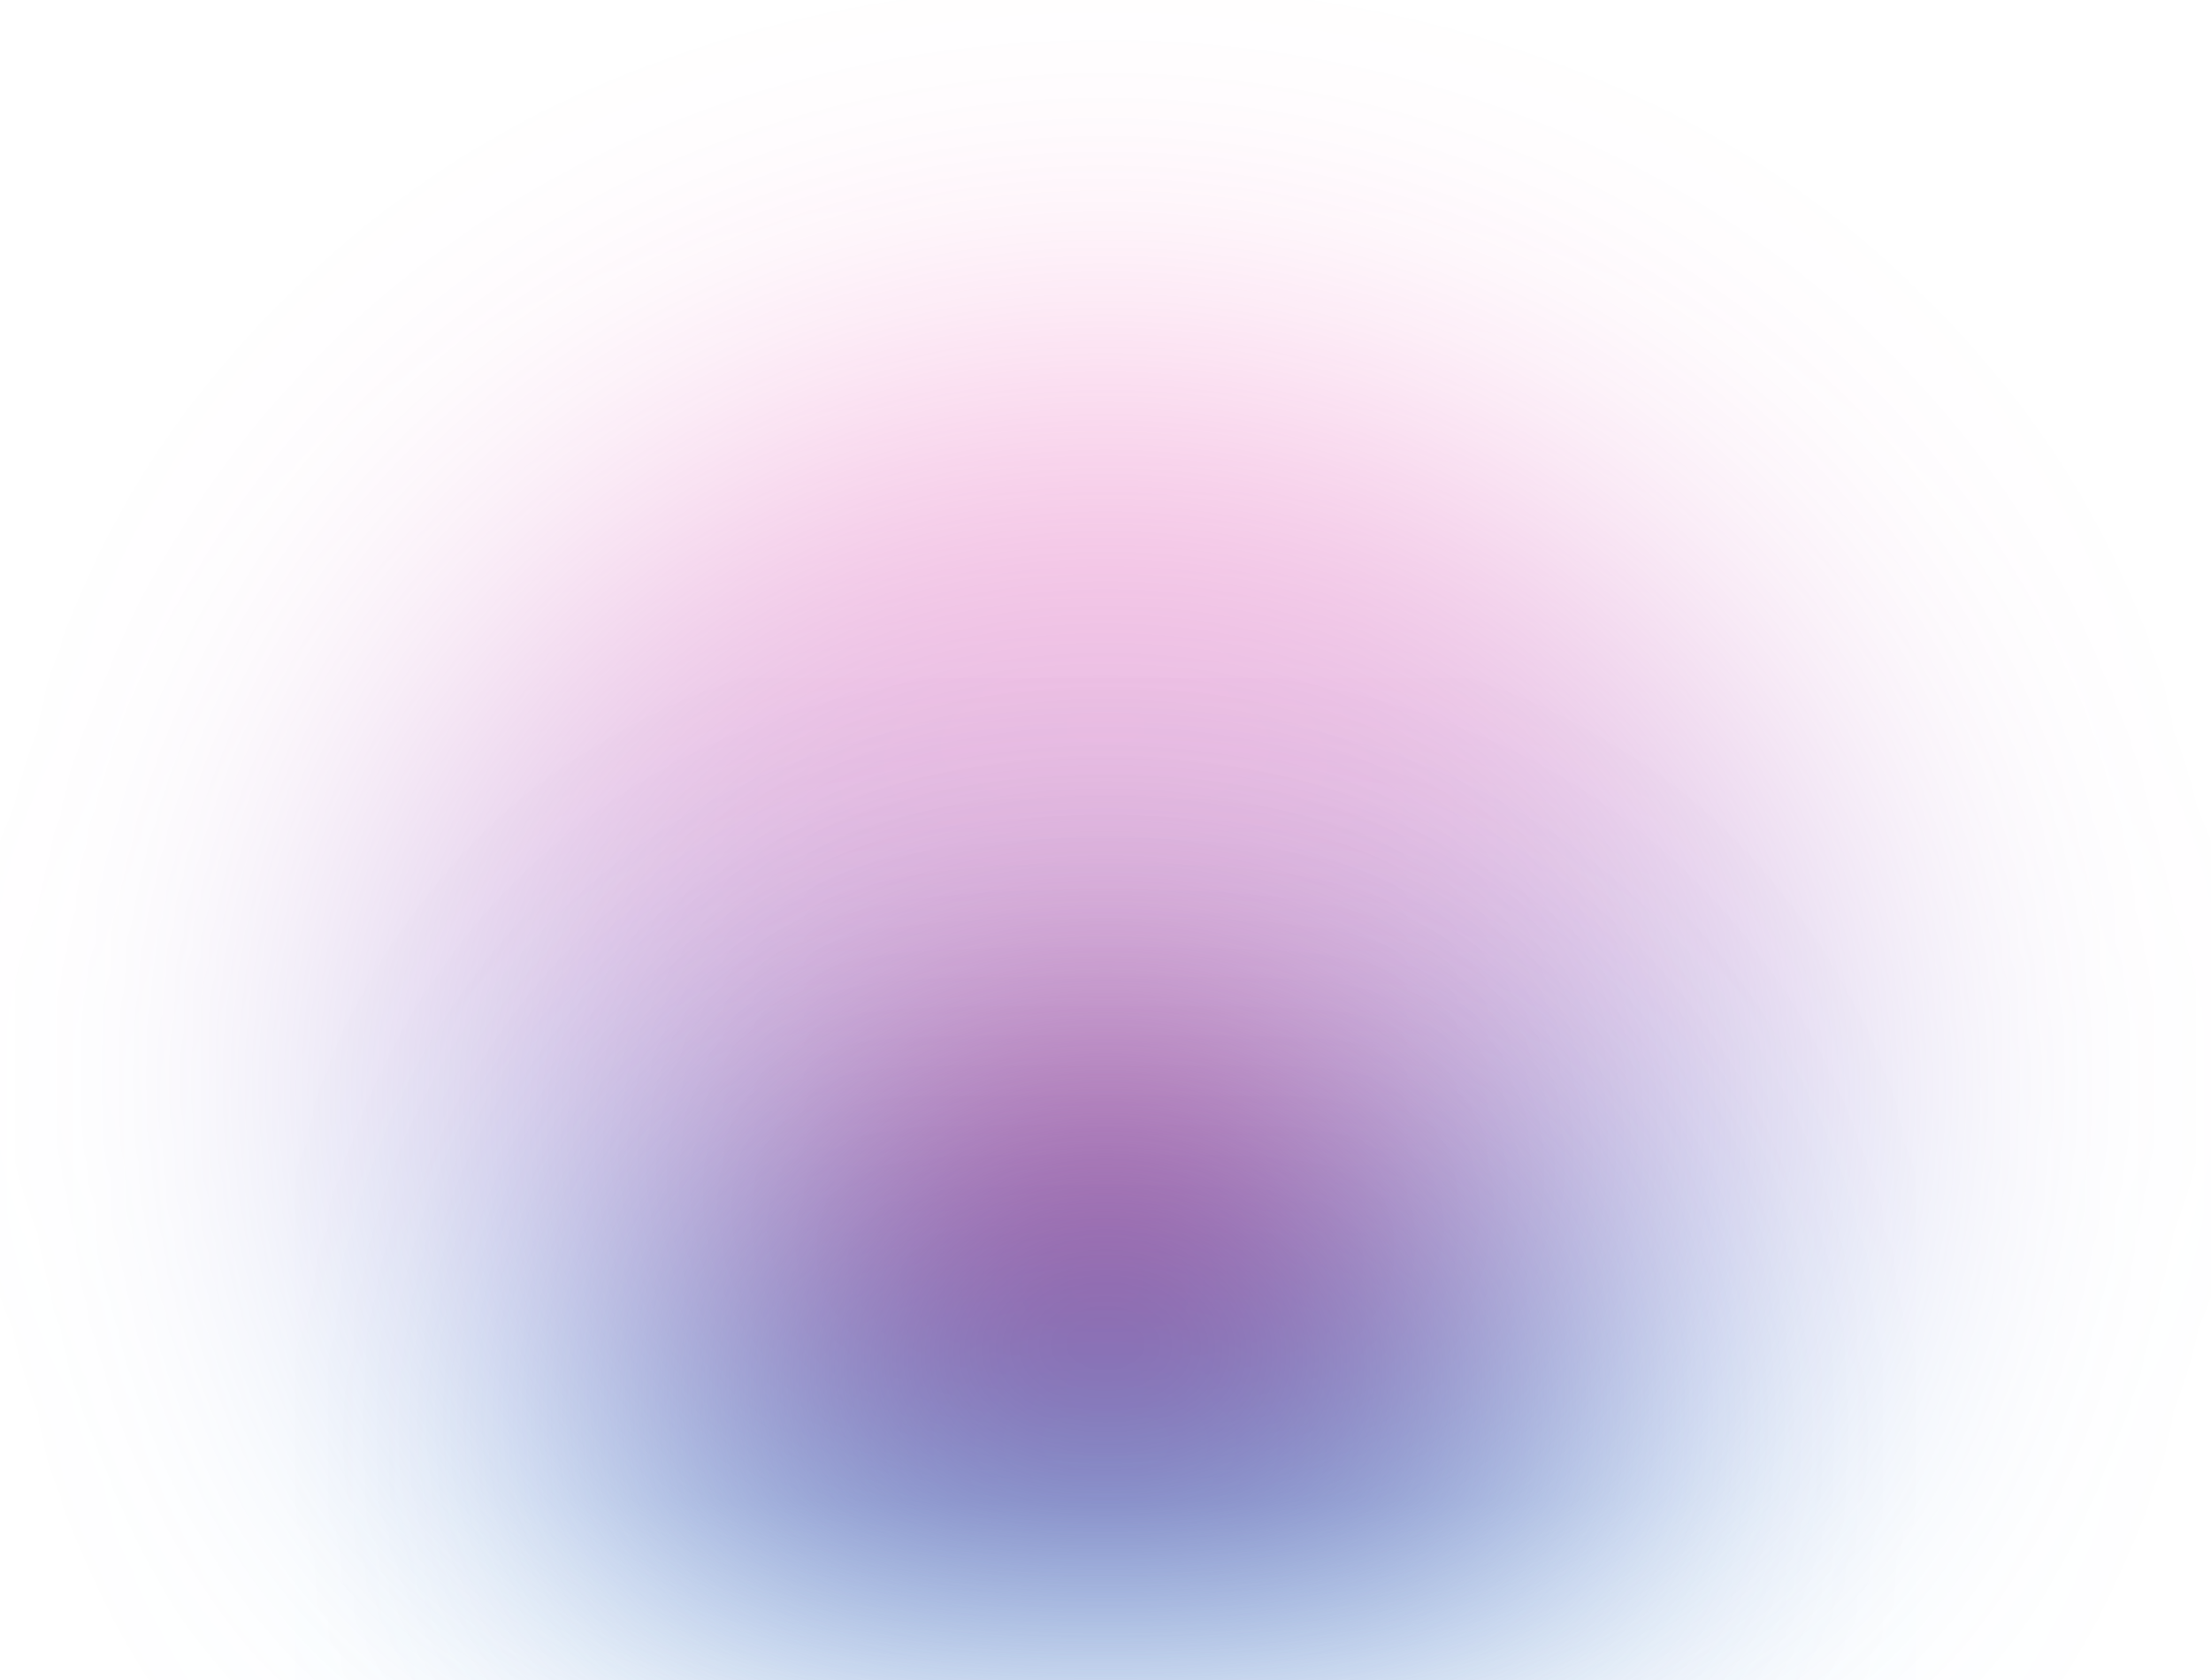
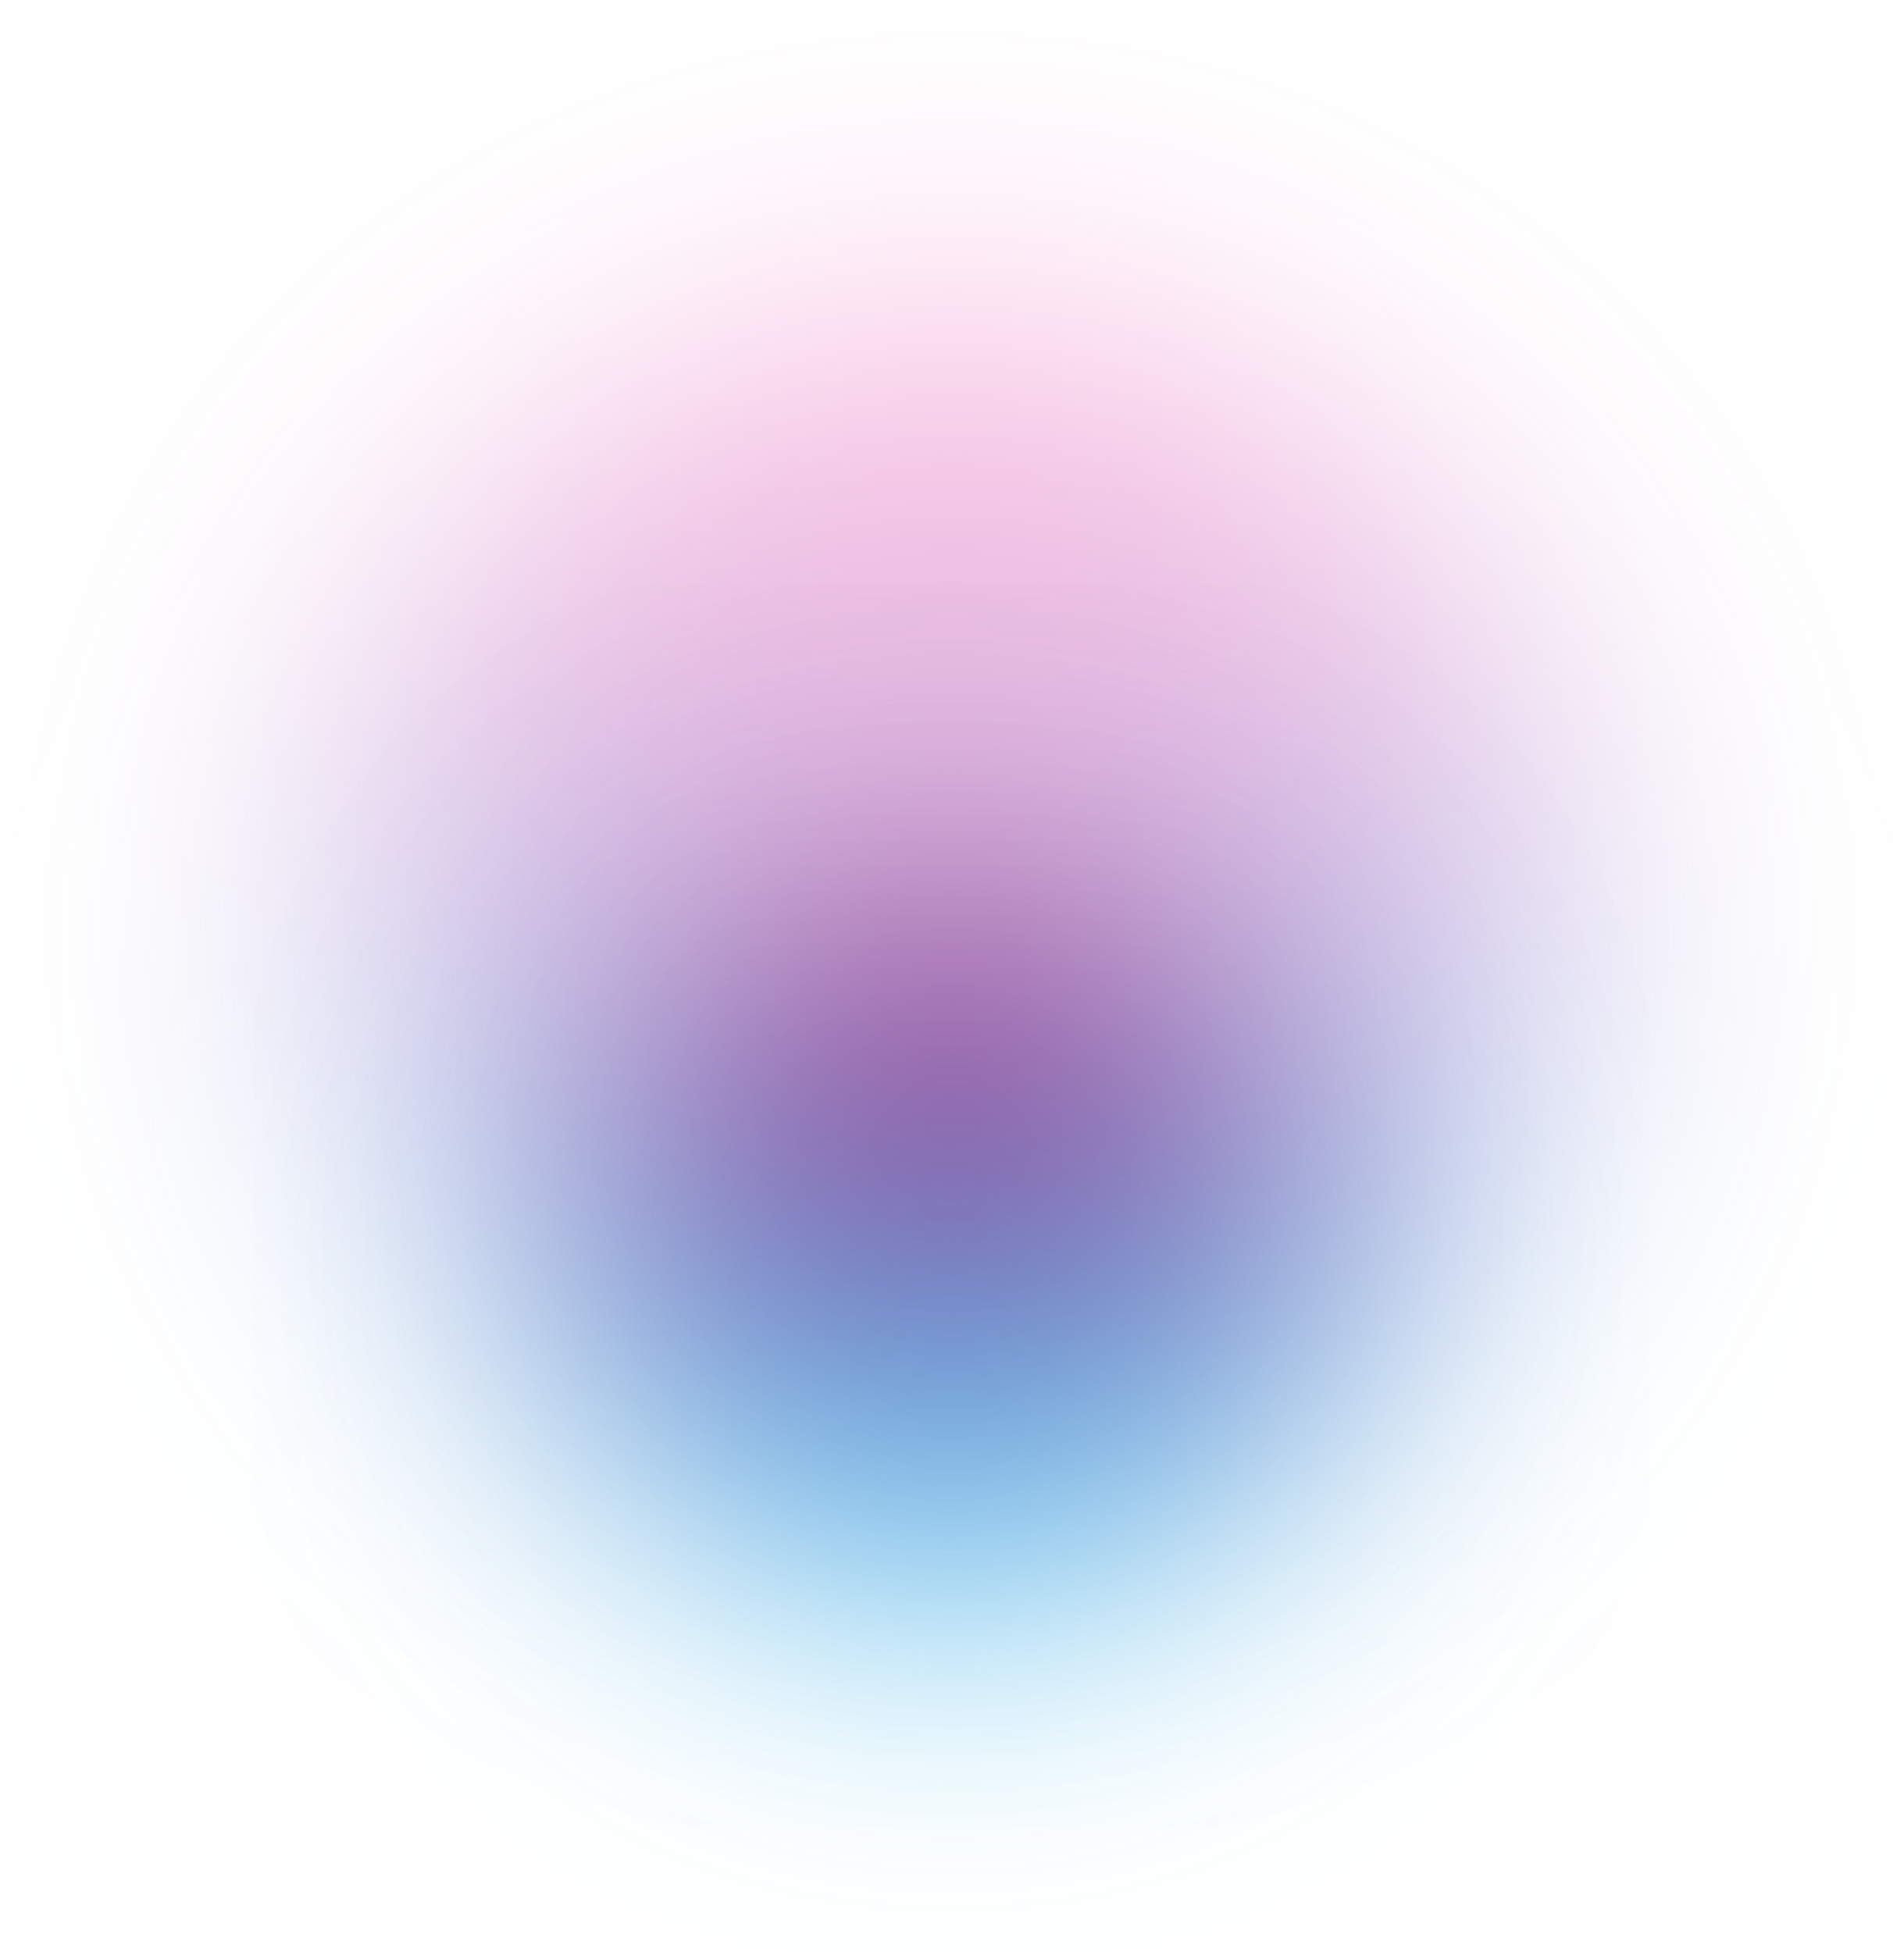
- <svg xmlns="http://www.w3.org/2000/svg" width="1162" height="883" viewBox="0 0 1162 883" fill="none">
-   <g filter="url(#filter0_f_267_2408)">
-     <ellipse cx="581.001" cy="557.6" rx="380.8" ry="357.6" transform="rotate(180 581.001 557.6)" fill="url(#paint0_linear_267_2408)" />
+ <svg xmlns="http://www.w3.org/2000/svg" width="1162" height="1192" viewBox="0 0 1162 1192" fill="none">
+   <g filter="url(#filter0_f_315_4061)">
+     <ellipse cx="581.001" cy="557.6" rx="380.8" ry="357.6" transform="rotate(180 581.001 557.6)" fill="url(#paint0_linear_315_4061)" />
  </g>
-   <g filter="url(#filter1_f_267_2408)">
-     <ellipse cx="581.002" cy="774.4" rx="225.6" ry="217.6" transform="rotate(180 581.002 774.4)" fill="url(#paint1_linear_267_2408)" />
+   <g filter="url(#filter1_f_315_4061)">
+     <ellipse cx="581.002" cy="774.4" rx="225.6" ry="217.6" transform="rotate(180 581.002 774.4)" fill="url(#paint1_linear_315_4061)" />
  </g>
  <defs>
-     <filter id="filter0_f_267_2408" x="0.199" y="0" width="1161.6" height="1115.2" filterUnits="userSpaceOnUse" color-interpolation-filters="sRGB">
+     <filter id="filter0_f_315_4061" x="0.199" y="0" width="1161.6" height="1115.2" filterUnits="userSpaceOnUse" color-interpolation-filters="sRGB">
      <feFlood flood-opacity="0" result="BackgroundImageFix" />
      <feBlend mode="normal" in="SourceGraphic" in2="BackgroundImageFix" result="shape" />
-       <feGaussianBlur stdDeviation="100" result="effect1_foregroundBlur_267_2408" />
+       <feGaussianBlur stdDeviation="100" result="effect1_foregroundBlur_315_4061" />
    </filter>
-     <filter id="filter1_f_267_2408" x="155.402" y="356.8" width="851.199" height="835.2" filterUnits="userSpaceOnUse" color-interpolation-filters="sRGB">
+     <filter id="filter1_f_315_4061" x="155.402" y="356.8" width="851.199" height="835.2" filterUnits="userSpaceOnUse" color-interpolation-filters="sRGB">
      <feFlood flood-opacity="0" result="BackgroundImageFix" />
      <feBlend mode="normal" in="SourceGraphic" in2="BackgroundImageFix" result="shape" />
-       <feGaussianBlur stdDeviation="100" result="effect1_foregroundBlur_267_2408" />
+       <feGaussianBlur stdDeviation="100" result="effect1_foregroundBlur_315_4061" />
    </filter>
-     <linearGradient id="paint0_linear_267_2408" x1="581.001" y1="200" x2="581.001" y2="915.2" gradientUnits="userSpaceOnUse">
+     <linearGradient id="paint0_linear_315_4061" x1="581.001" y1="200" x2="581.001" y2="915.2" gradientUnits="userSpaceOnUse">
      <stop stop-color="#00C2FF" stop-opacity="0.46" />
      <stop offset="1" stop-color="#FF008A" stop-opacity="0.28" />
    </linearGradient>
-     <linearGradient id="paint1_linear_267_2408" x1="581.002" y1="556.8" x2="581.002" y2="992" gradientUnits="userSpaceOnUse">
+     <linearGradient id="paint1_linear_315_4061" x1="581.002" y1="556.8" x2="581.002" y2="992" gradientUnits="userSpaceOnUse">
      <stop stop-color="#00C2FF" stop-opacity="0.44" />
      <stop offset="1" stop-color="#B40463" />
    </linearGradient>
  </defs>
</svg>
